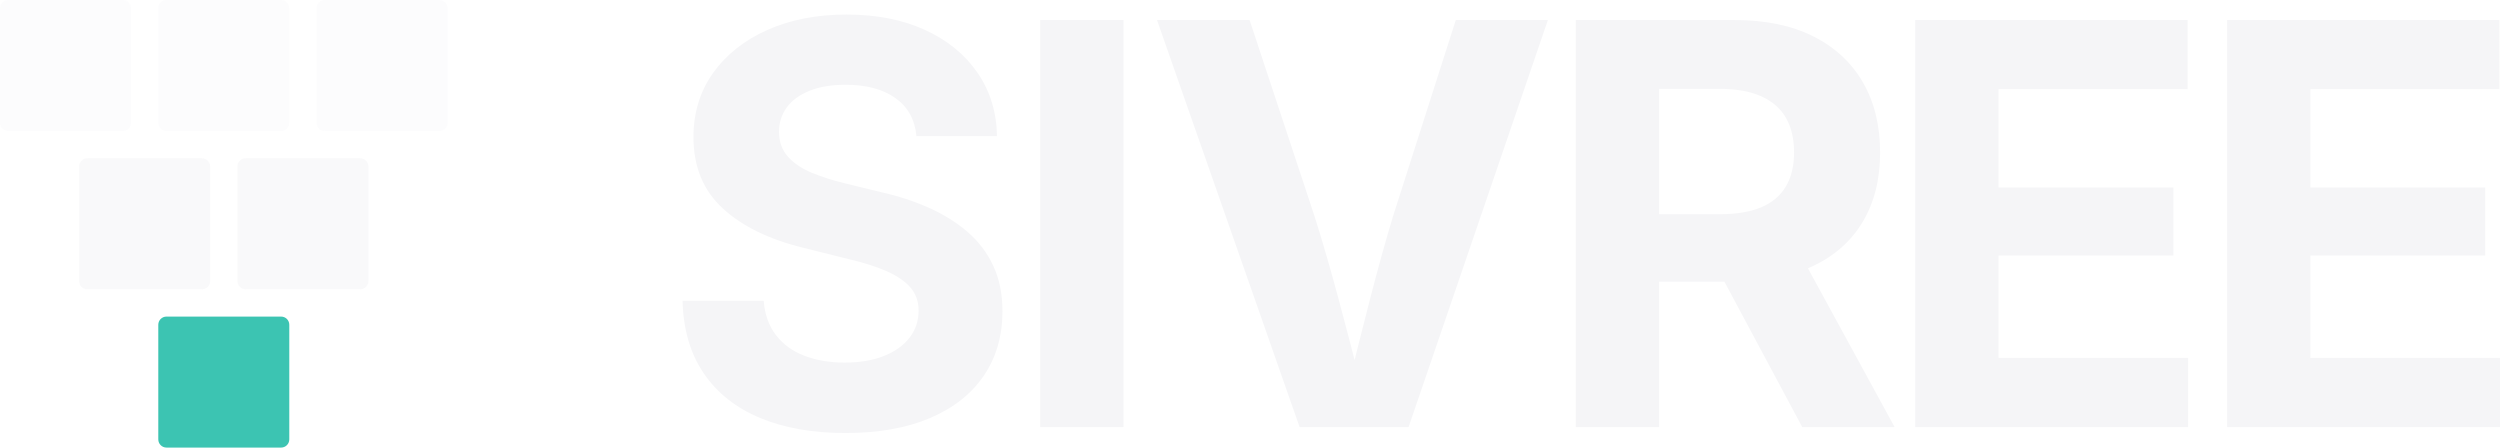
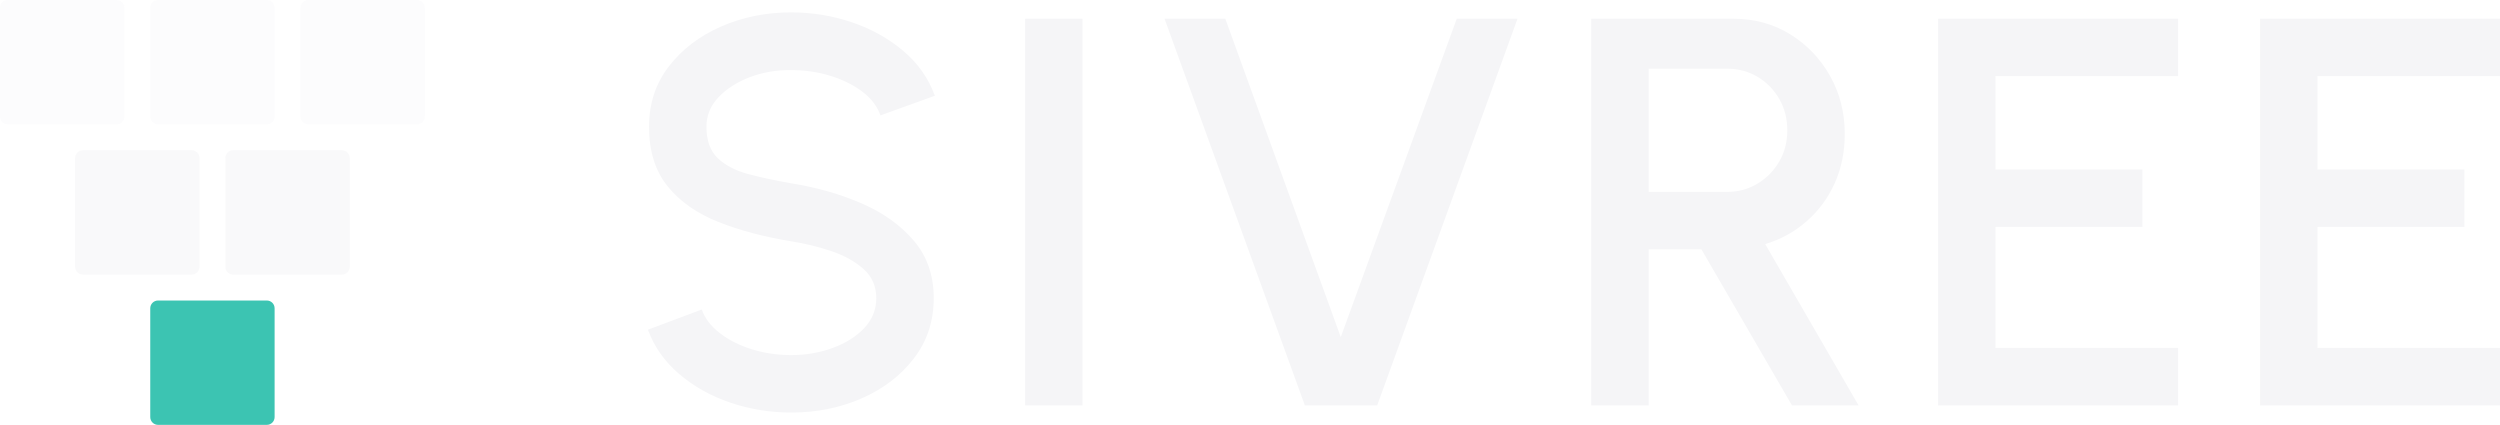
- <svg xmlns="http://www.w3.org/2000/svg" viewBox="0 0 4468.5 800" role="img" aria-label="Sivree">
+ <svg xmlns="http://www.w3.org/2000/svg" viewBox="0 0 4707.4 800" role="img" aria-label="Sivree">
  <g transform="scale(9.7561)">
    <rect x="0" y="0" width="24" height="24" rx="1.5" fill="#f5f5f7" fill-opacity="0.32" />
    <rect x="29" y="0" width="24" height="24" rx="1.5" fill="#f5f5f7" fill-opacity="0.32" />
    <rect x="58" y="0" width="24" height="24" rx="1.5" fill="#f5f5f7" fill-opacity="0.32" />
    <rect x="14.5" y="29" width="24" height="24" rx="1.5" fill="#f5f5f7" fill-opacity="0.62" />
    <rect x="43.5" y="29" width="24" height="24" rx="1.5" fill="#f5f5f7" fill-opacity="0.62" />
    <rect x="29" y="58" width="24" height="24" rx="1.5" fill="#3cc4b2" />
  </g>
-   <path transform="translate(1220 26)" fill="#f5f5f7" d="M291.0 748.0L291.0 748.0Q203.6 748.0 138.9 721.2Q74.2 694.3 38.1 641.6Q2.0 588.9 0 511.7L0 511.7L145.0 511.7Q147.9 548.3 167.0 573.0Q186.0 597.7 217.8 609.9Q249.5 622.1 289.6 622.1L289.6 622.1Q329.6 622.1 359.1 610.6Q388.7 599.1 405.3 578.1Q421.9 557.1 421.9 529.3L421.9 529.3Q421.9 504.4 407.0 487.5Q392.1 470.7 364.3 458.5Q336.4 446.3 296.4 437.0L296.4 437.0L216.3 417.0Q124.0 394.5 71.8 346.4Q19.5 298.3 19.5 219.2L19.5 219.2Q19.5 153.3 54.9 104.0Q90.3 54.7 152.1 27.3Q213.9 0 293.0 0L293.0 0Q373.5 0 433.6 27.6Q493.7 55.2 527.3 104.2Q561.0 153.3 562.0 217.3L562.0 217.3L418.0 217.3Q414.1 173.3 380.6 149.4Q347.2 125.5 291.5 125.5L291.5 125.5Q253.9 125.5 227.1 136.2Q200.2 147.0 186.3 166.0Q172.4 185.1 172.4 209.5L172.4 209.5Q172.4 236.3 188.5 254.2Q204.6 272.0 231.4 283.0Q258.3 293.9 288.6 301.3L288.6 301.3L354.5 317.4Q400.4 327.6 439.9 345.2Q479.5 362.8 509.3 388.4Q539.1 414.1 555.4 449.2Q571.8 484.4 571.8 530.3L571.8 530.3Q571.8 596.2 538.6 645.3Q505.4 694.3 442.4 721.2Q379.4 748.0 291.0 748.0ZM639.2 9.8L788.1 9.8L788.1 737.3L639.2 737.3L639.2 9.8ZM1297.7 737.3L1102.9 737.3L848.0 9.8L1013.5 9.8L1129.7 360.8Q1150.7 427.2 1172.2 507.1Q1193.7 586.9 1217.6 681.6L1217.6 681.6L1185.4 681.6Q1208.8 585.9 1229.3 506.6Q1249.8 427.2 1269.8 360.8L1269.8 360.8L1382.1 9.8L1546.7 9.8L1297.7 737.3ZM1745.5 737.3L1596.5 737.3L1596.5 9.8L1880.2 9.8Q1963.2 9.8 2021.3 39.1Q2079.5 68.4 2110.0 121.6Q2140.5 174.8 2140.5 246.6L2140.5 246.6Q2140.5 318.4 2109.5 370.4Q2078.5 422.4 2019.6 450.0Q1960.8 477.5 1876.8 477.5L1876.8 477.5L1684.4 477.5L1684.4 356.9L1852.9 356.9Q1898.8 356.9 1928.1 344.5Q1957.4 332.0 1972.0 307.4Q1986.7 282.7 1986.7 246.6L1986.7 246.6Q1986.7 209.5 1972.0 184.3Q1957.4 159.2 1927.8 146.0Q1898.3 132.8 1852.4 132.8L1852.4 132.8L1745.5 132.8L1745.5 737.3ZM2166.4 737.3L2001.3 737.3L1824.1 406.3L1985.7 406.3L2166.4 737.3ZM2691.1 737.3L2203.3 737.3L2203.3 9.8L2690.1 9.8L2690.1 133.3L2352.2 133.3L2352.2 309.1L2664.7 309.1L2664.7 430.7L2352.2 430.7L2352.2 613.8L2691.1 613.8L2691.1 737.3ZM3248.5 737.3L2760.7 737.3L2760.7 9.8L3247.5 9.8L3247.5 133.3L2909.6 133.3L2909.6 309.1L3222.1 309.1L3222.1 430.7L2909.6 430.7L2909.6 613.8L3248.5 613.8L3248.5 737.3Z" />
+   <path transform="translate(1220 23.3)" fill="#f5f5f7" d="M269.9 753.5L269.9 753.5Q210.1 753.5 155.0 734.8Q99.8 716.0 58.8 680.9Q17.7 645.8 0 597.5L0 597.5L101.4 559.5Q110.2 584.5 135.5 604.0Q160.7 623.5 195.8 634.4Q230.9 645.3 269.9 645.3L269.9 645.3Q311.5 645.3 348.1 631.8Q384.8 618.3 407.4 594.4Q430.0 570.4 430.0 538.2L430.0 538.2Q430.0 504.9 406.4 483.6Q382.7 462.3 346.1 449.8Q309.4 437.3 269.9 431.1L269.9 431.1Q193.4 418.6 132.9 394.7Q72.3 370.8 37.2 327.6Q2.1 284.4 2.1 215.3L2.1 215.3Q2.1 150.3 39.3 101.9Q76.4 53.6 137.5 26.8Q198.6 0 269.9 0L269.9 0Q328.6 0 383.5 18.5Q438.4 36.9 480.2 72.0Q522.1 107.1 540.3 157.0L540.3 157.0L437.8 194.0Q429 168.5 404.0 149.5Q379.1 130.5 344.0 119.6Q308.9 108.7 269.9 108.7L269.9 108.7Q228.3 108.2 192.1 121.9Q156 135.7 133.1 159.6Q110.2 183.6 110.2 215.3L110.2 215.3Q110.2 254.3 131.6 274.6Q152.9 294.8 189.0 304.5Q225.2 314.1 269.9 321.9L269.9 321.9Q341.6 333.3 402.7 359.8Q463.8 386.4 501.0 430.3Q538.2 474.2 538.2 538.2L538.2 538.2Q538.2 602.7 501.0 651.3Q463.8 699.9 402.7 726.7Q341.6 753.5 269.9 753.5ZM818.4 740.0L710.3 740.0L710.3 12.0L818.4 12.0L818.4 740.0ZM1373.2 740.0L1237 740.0L972.8 12.0L1087.2 12.0L1304.6 611.5L1523 12.0L1637.4 12.0L1373.2 740.0ZM1884.4 740.0L1776.2 740.0L1776.2 12.0L2044.0 12.0Q2103.3 12.0 2150.6 41.1Q2197.9 70.2 2225.7 119.3Q2253.6 168.5 2253.6 228.8L2253.6 228.8Q2253.6 279.8 2234.6 321.9Q2215.6 364 2181.5 393.6Q2147.5 423.3 2103.8 436.3L2103.8 436.3L2279.6 740.0L2154.2 740.0L1983.7 446.2L1884.4 446.2L1884.4 740.0ZM1884.4 106.1L1884.4 338L2032.6 338Q2063.8 338 2089.5 322.4Q2115.2 306.8 2130.3 280.8Q2145.4 254.8 2145.4 222.0L2145.4 222.0Q2145.4 189.3 2130.3 163.0Q2115.2 136.8 2089.5 121.4Q2063.8 106.1 2032.6 106.1L2032.6 106.1L1884.4 106.1ZM2881.2 740.0L2429.3 740.0L2429.3 12.0L2881.2 12.0L2881.2 120.1L2537.4 120.1L2537.4 295.9L2814.1 295.9L2814.1 404.0L2537.4 404.0L2537.4 631.8L2881.2 631.8L2881.2 740.0ZM3487.4 740.0L3035.6 740.0L3035.6 12.0L3487.4 12.0L3487.4 120.1L3143.7 120.1L3143.7 295.9L3420.4 295.9L3420.4 404.0L3143.7 404.0L3143.7 631.8L3487.4 631.8L3487.4 740.0Z" />
</svg>
